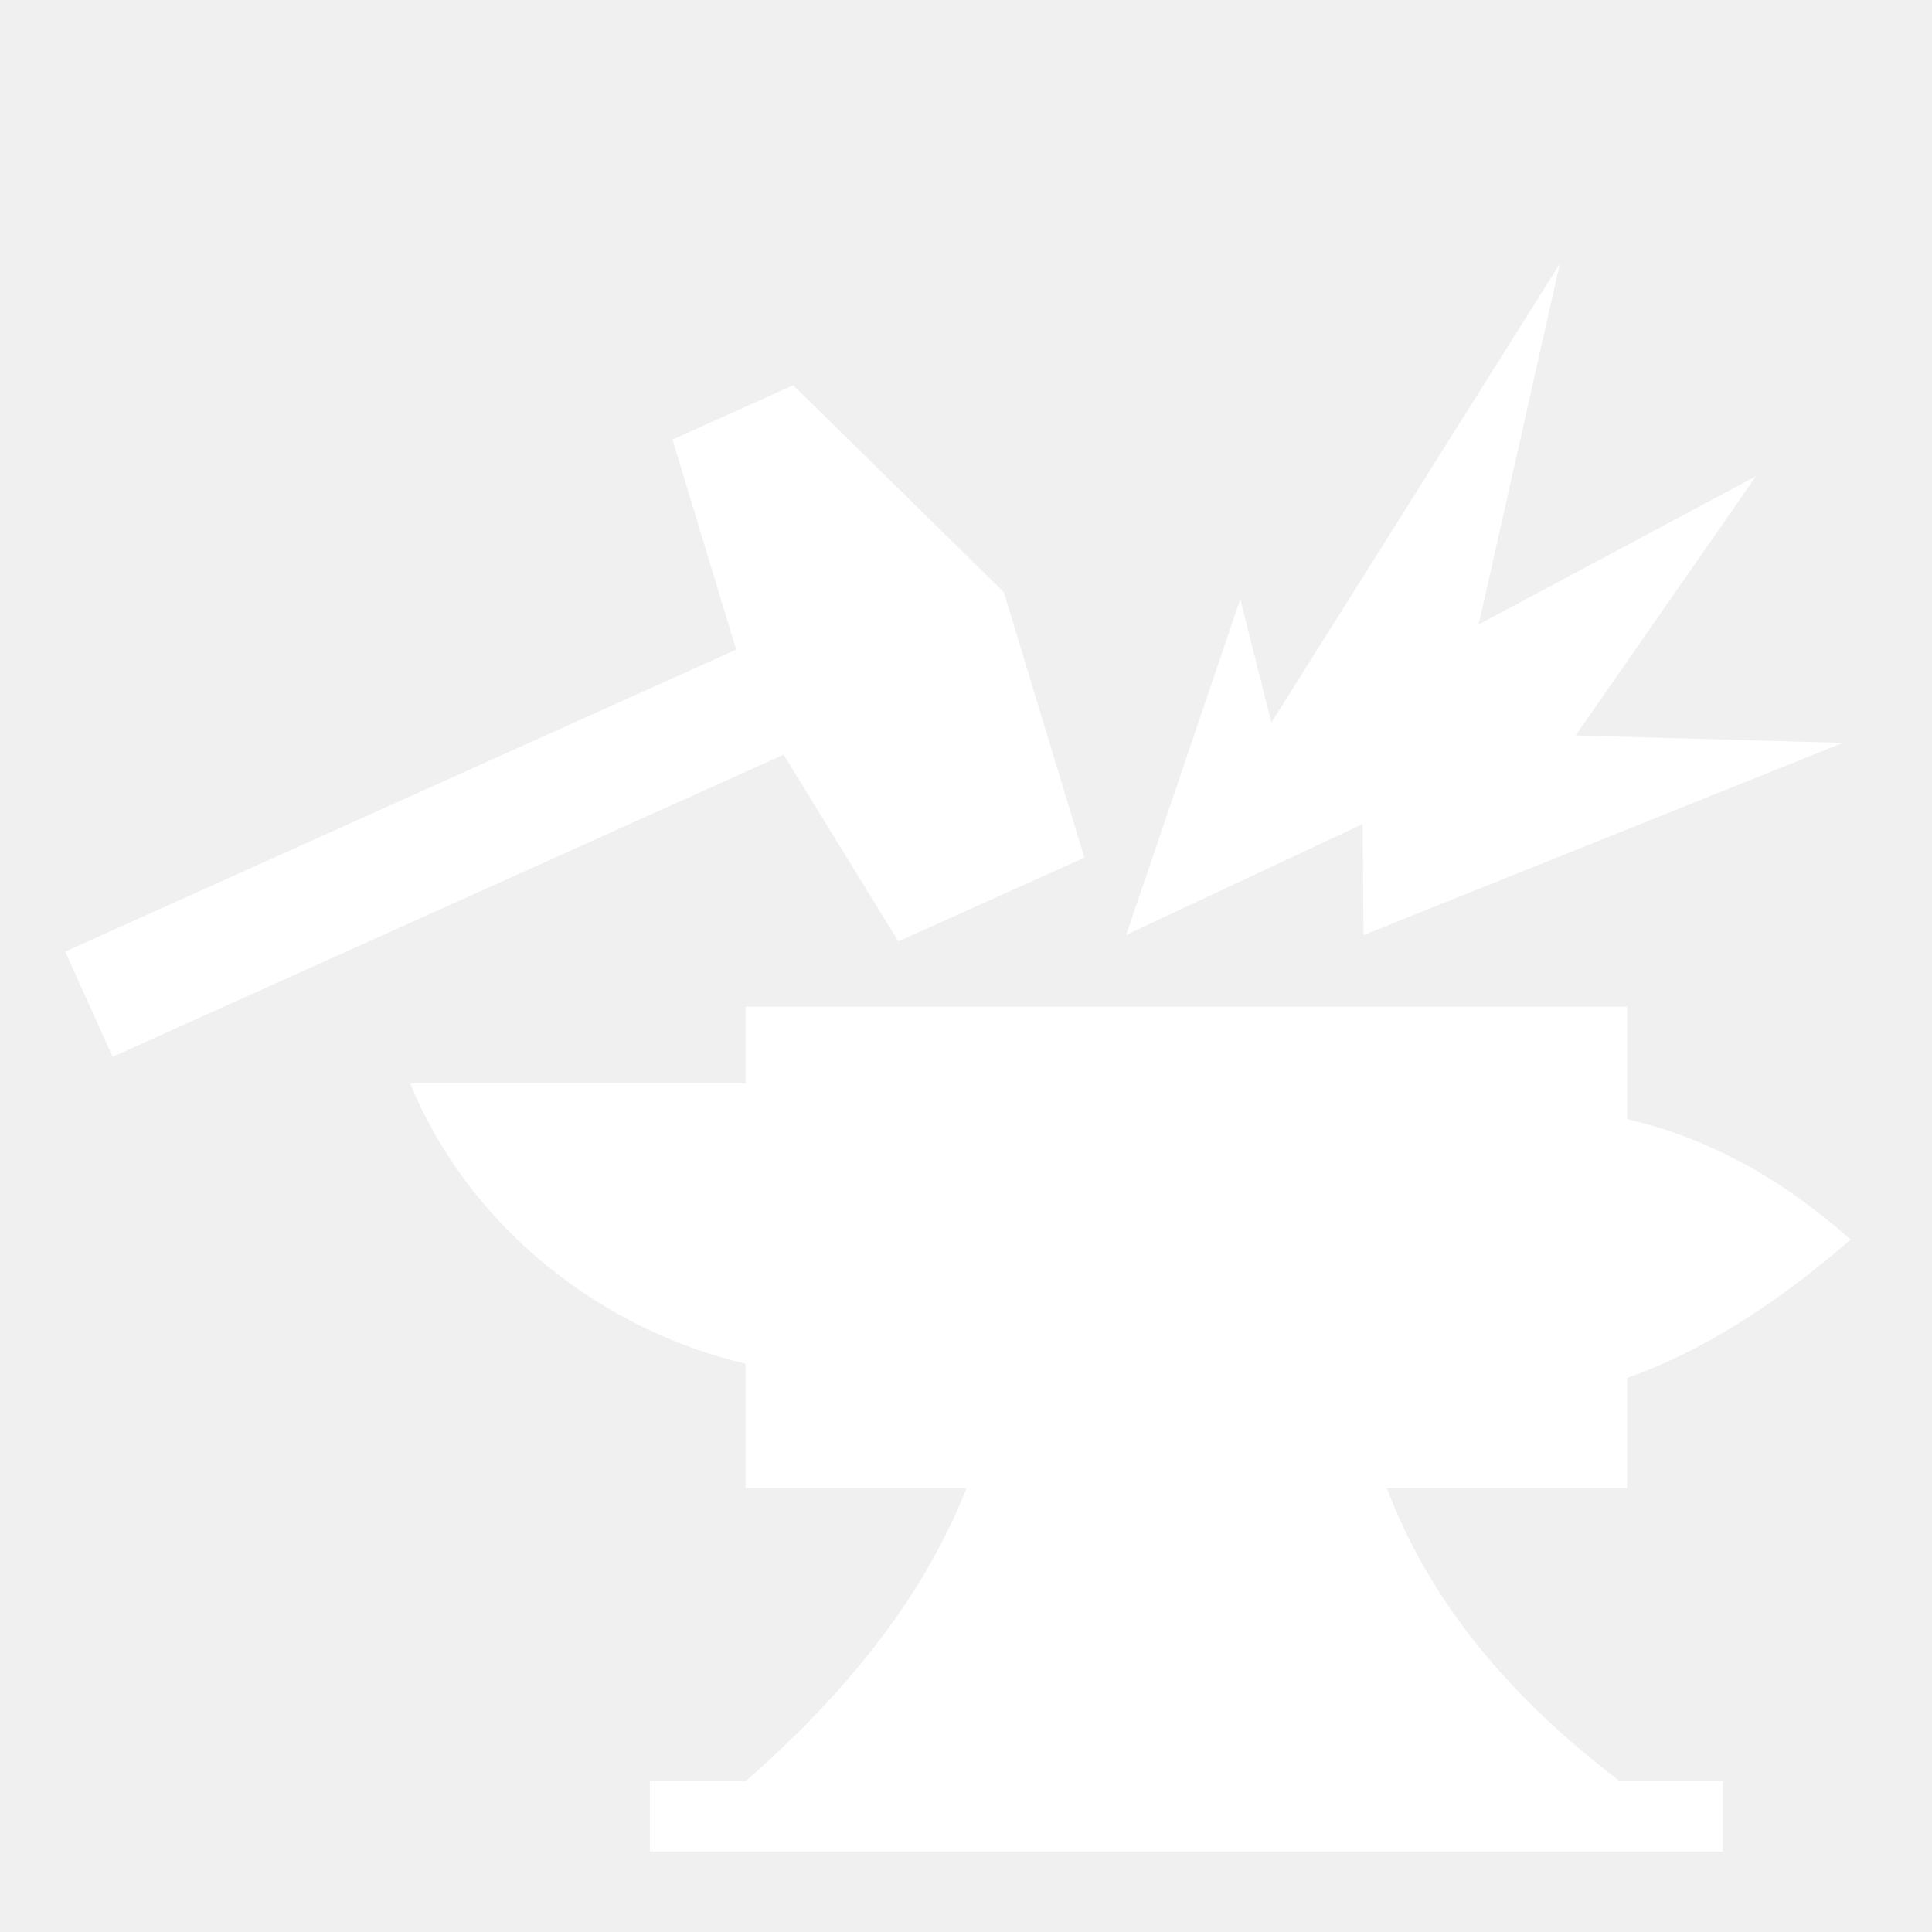
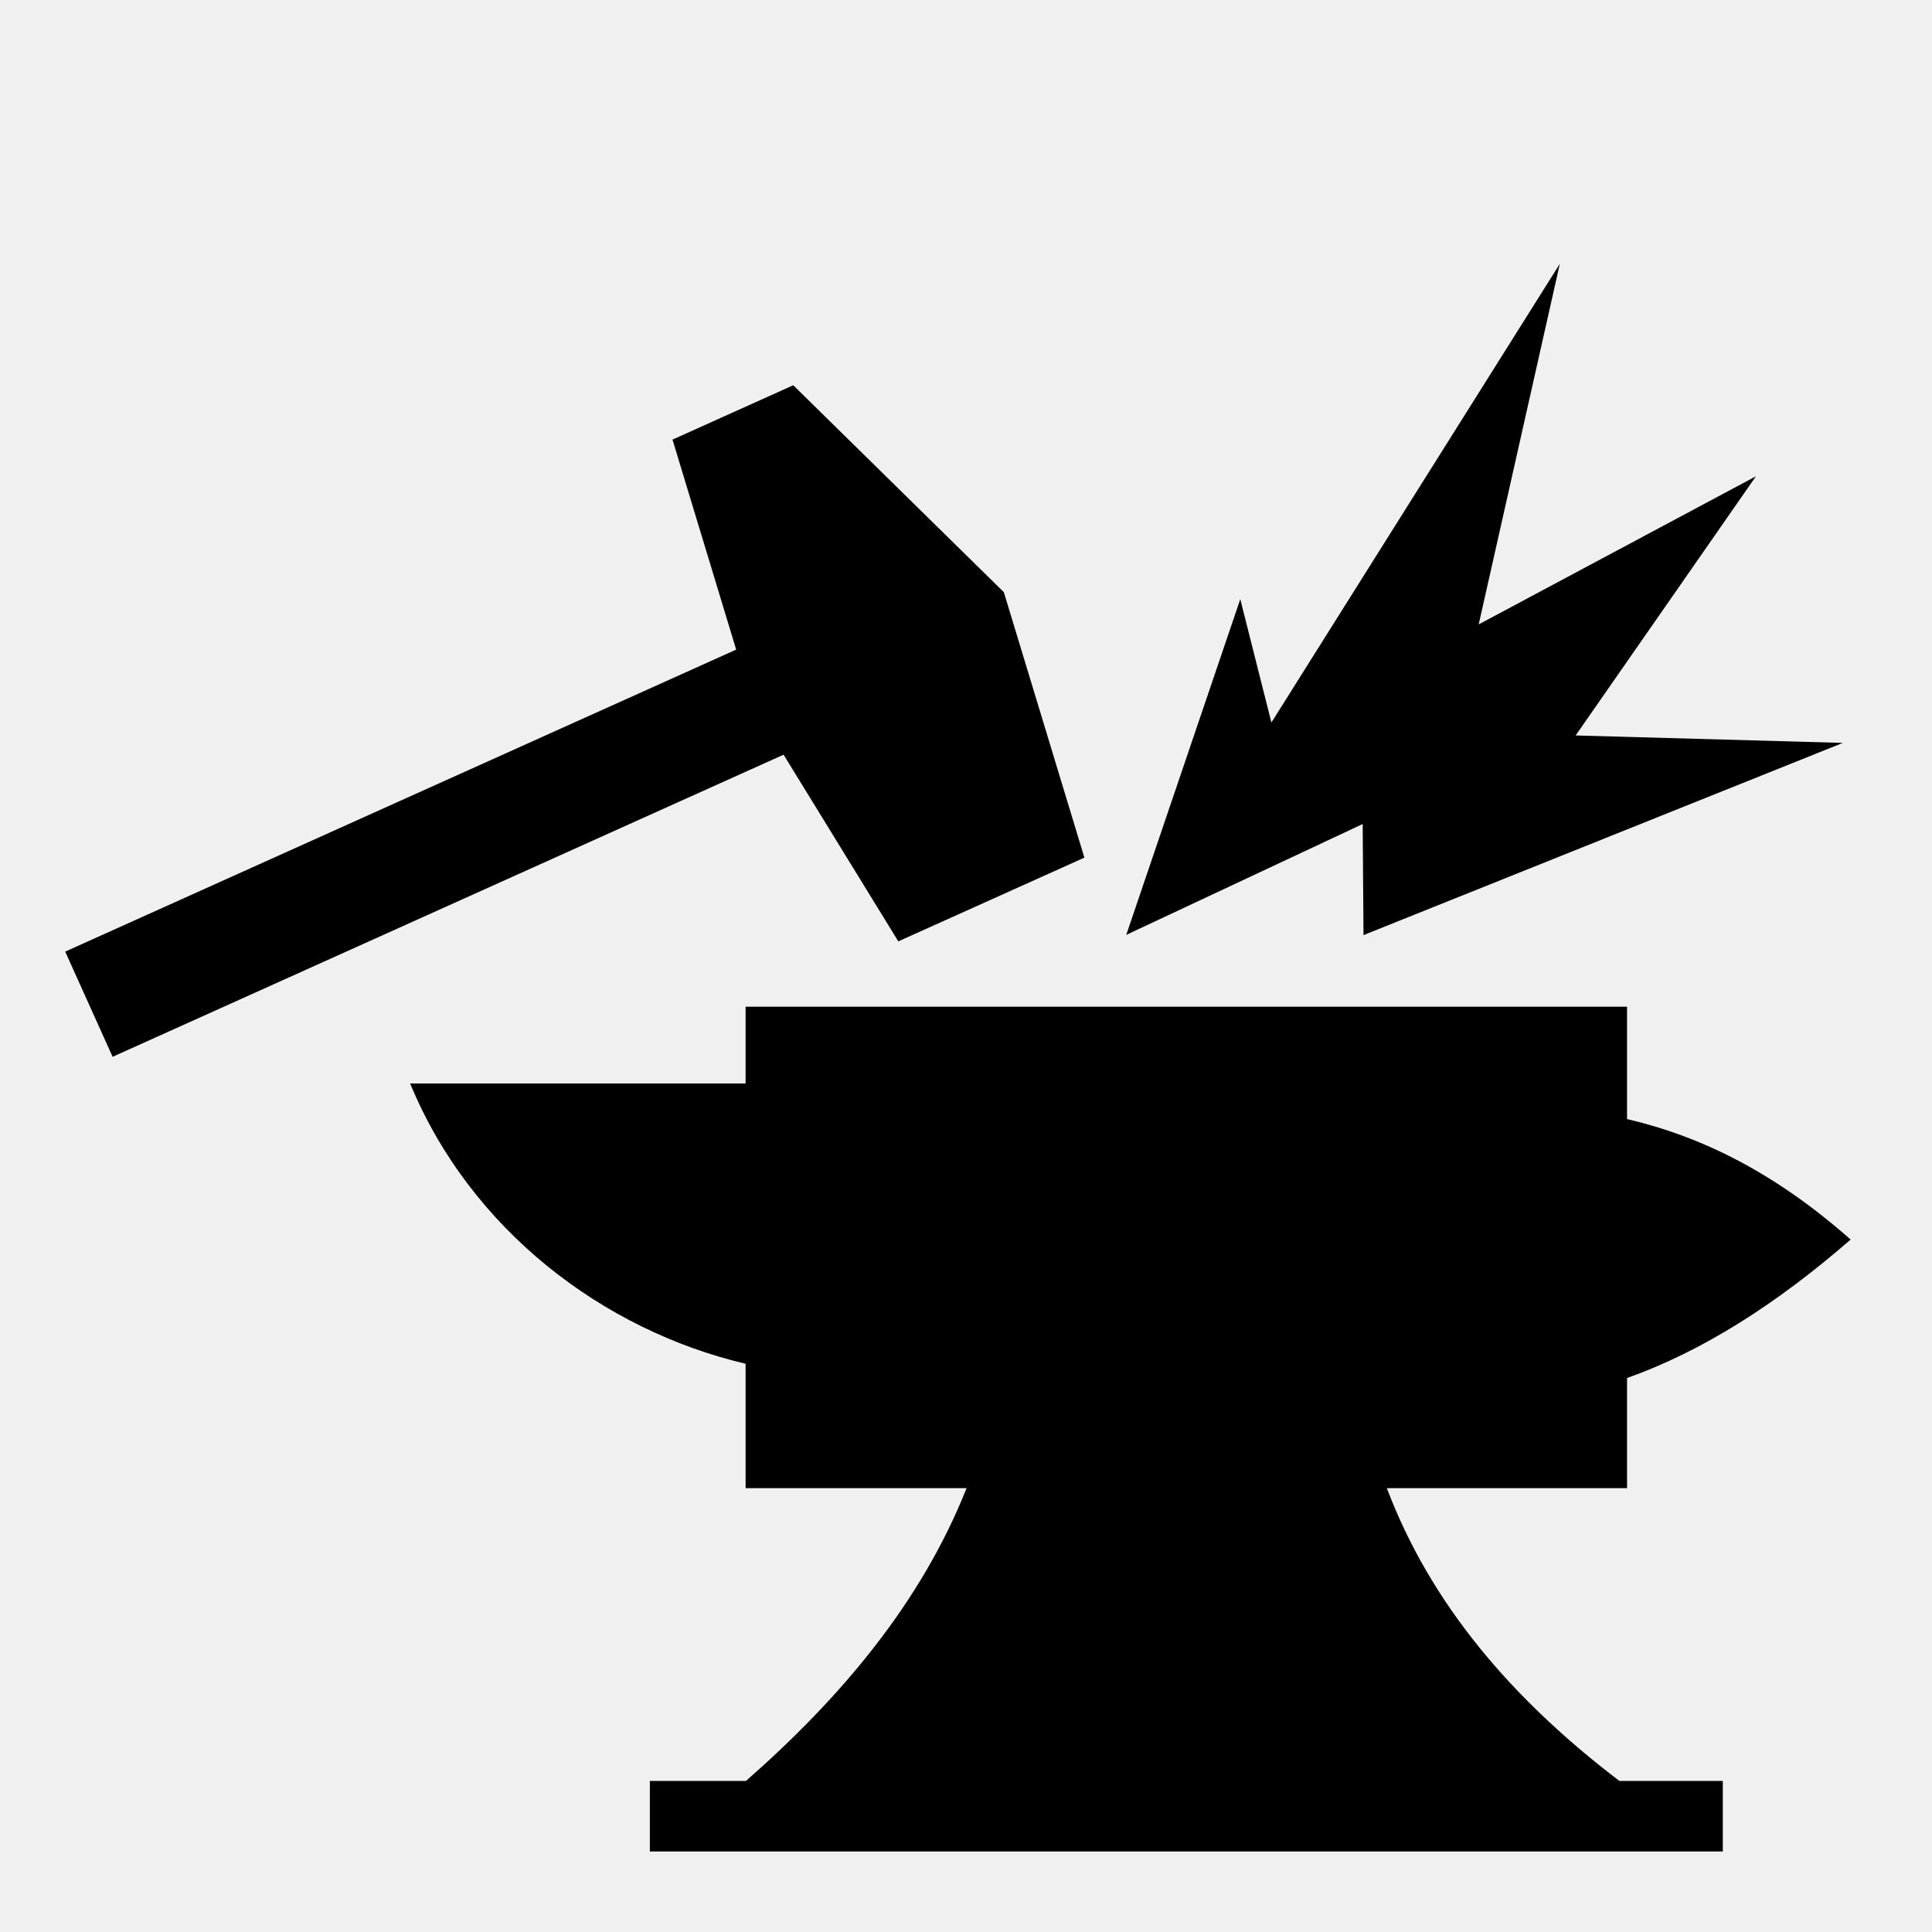
- <svg xmlns="http://www.w3.org/2000/svg" viewBox="0 0 512 512">
-   <path fill="#fff" d="M413.375 69.906L336.937 191.47l-8.25-32.69-30.218 88.97 62.655-29.375.22 29.438 127.03-50.938-70.813-1.97 47.782-68.686-73.47 39.25 21.5-95.564zM210.22 102.094l-32 14.406 16.874 55.656-177.813 80.03 12.564 27.876L207.656 200l30.406 49.47 49.313-22.19-21.344-70.343-55.81-54.843zM197.593 266.78v20.345h-88.906c15.994 38.807 51.225 65.43 88.906 74.28v32.97h58.562c-12.118 30.528-33.505 55.684-58.47 77.594H172.22v18.686H456.56V471.97h-27.406c-28.734-21.895-50.055-47.018-61.625-77.595h63.658v-29.188c19.748-6.995 39.5-19.51 59.25-36.687-19.812-17.523-39.23-27.25-59.25-31.938v-29.78H197.594z" />
+ <svg xmlns="http://www.w3.org/2000/svg" width="512" height="512" viewBox="0 0 512 512">
+   <path fill="currentColor" d="M413.375 69.906 336.937 191.47l-8.25-32.69-30.218 88.97 62.655-29.375.22 29.438 127.03-50.938-70.813-1.97 47.782-68.686-73.47 39.25 21.5-95.564zM210.22 102.094l-32 14.406 16.874 55.656-177.813 80.03 12.564 27.876L207.656 200l30.406 49.47 49.313-22.19-21.344-70.343-55.81-54.843zM197.593 266.78v20.345h-88.906c15.994 38.807 51.225 65.43 88.906 74.28v32.97h58.562c-12.118 30.528-33.505 55.684-58.47 77.594H172.22v18.686h284.34V471.97h-27.406c-28.734-21.895-50.055-47.018-61.625-77.595h63.658v-29.188c19.748-6.995 39.5-19.51 59.25-36.687-19.812-17.523-39.23-27.25-59.25-31.938v-29.78H197.594z" />
</svg>
